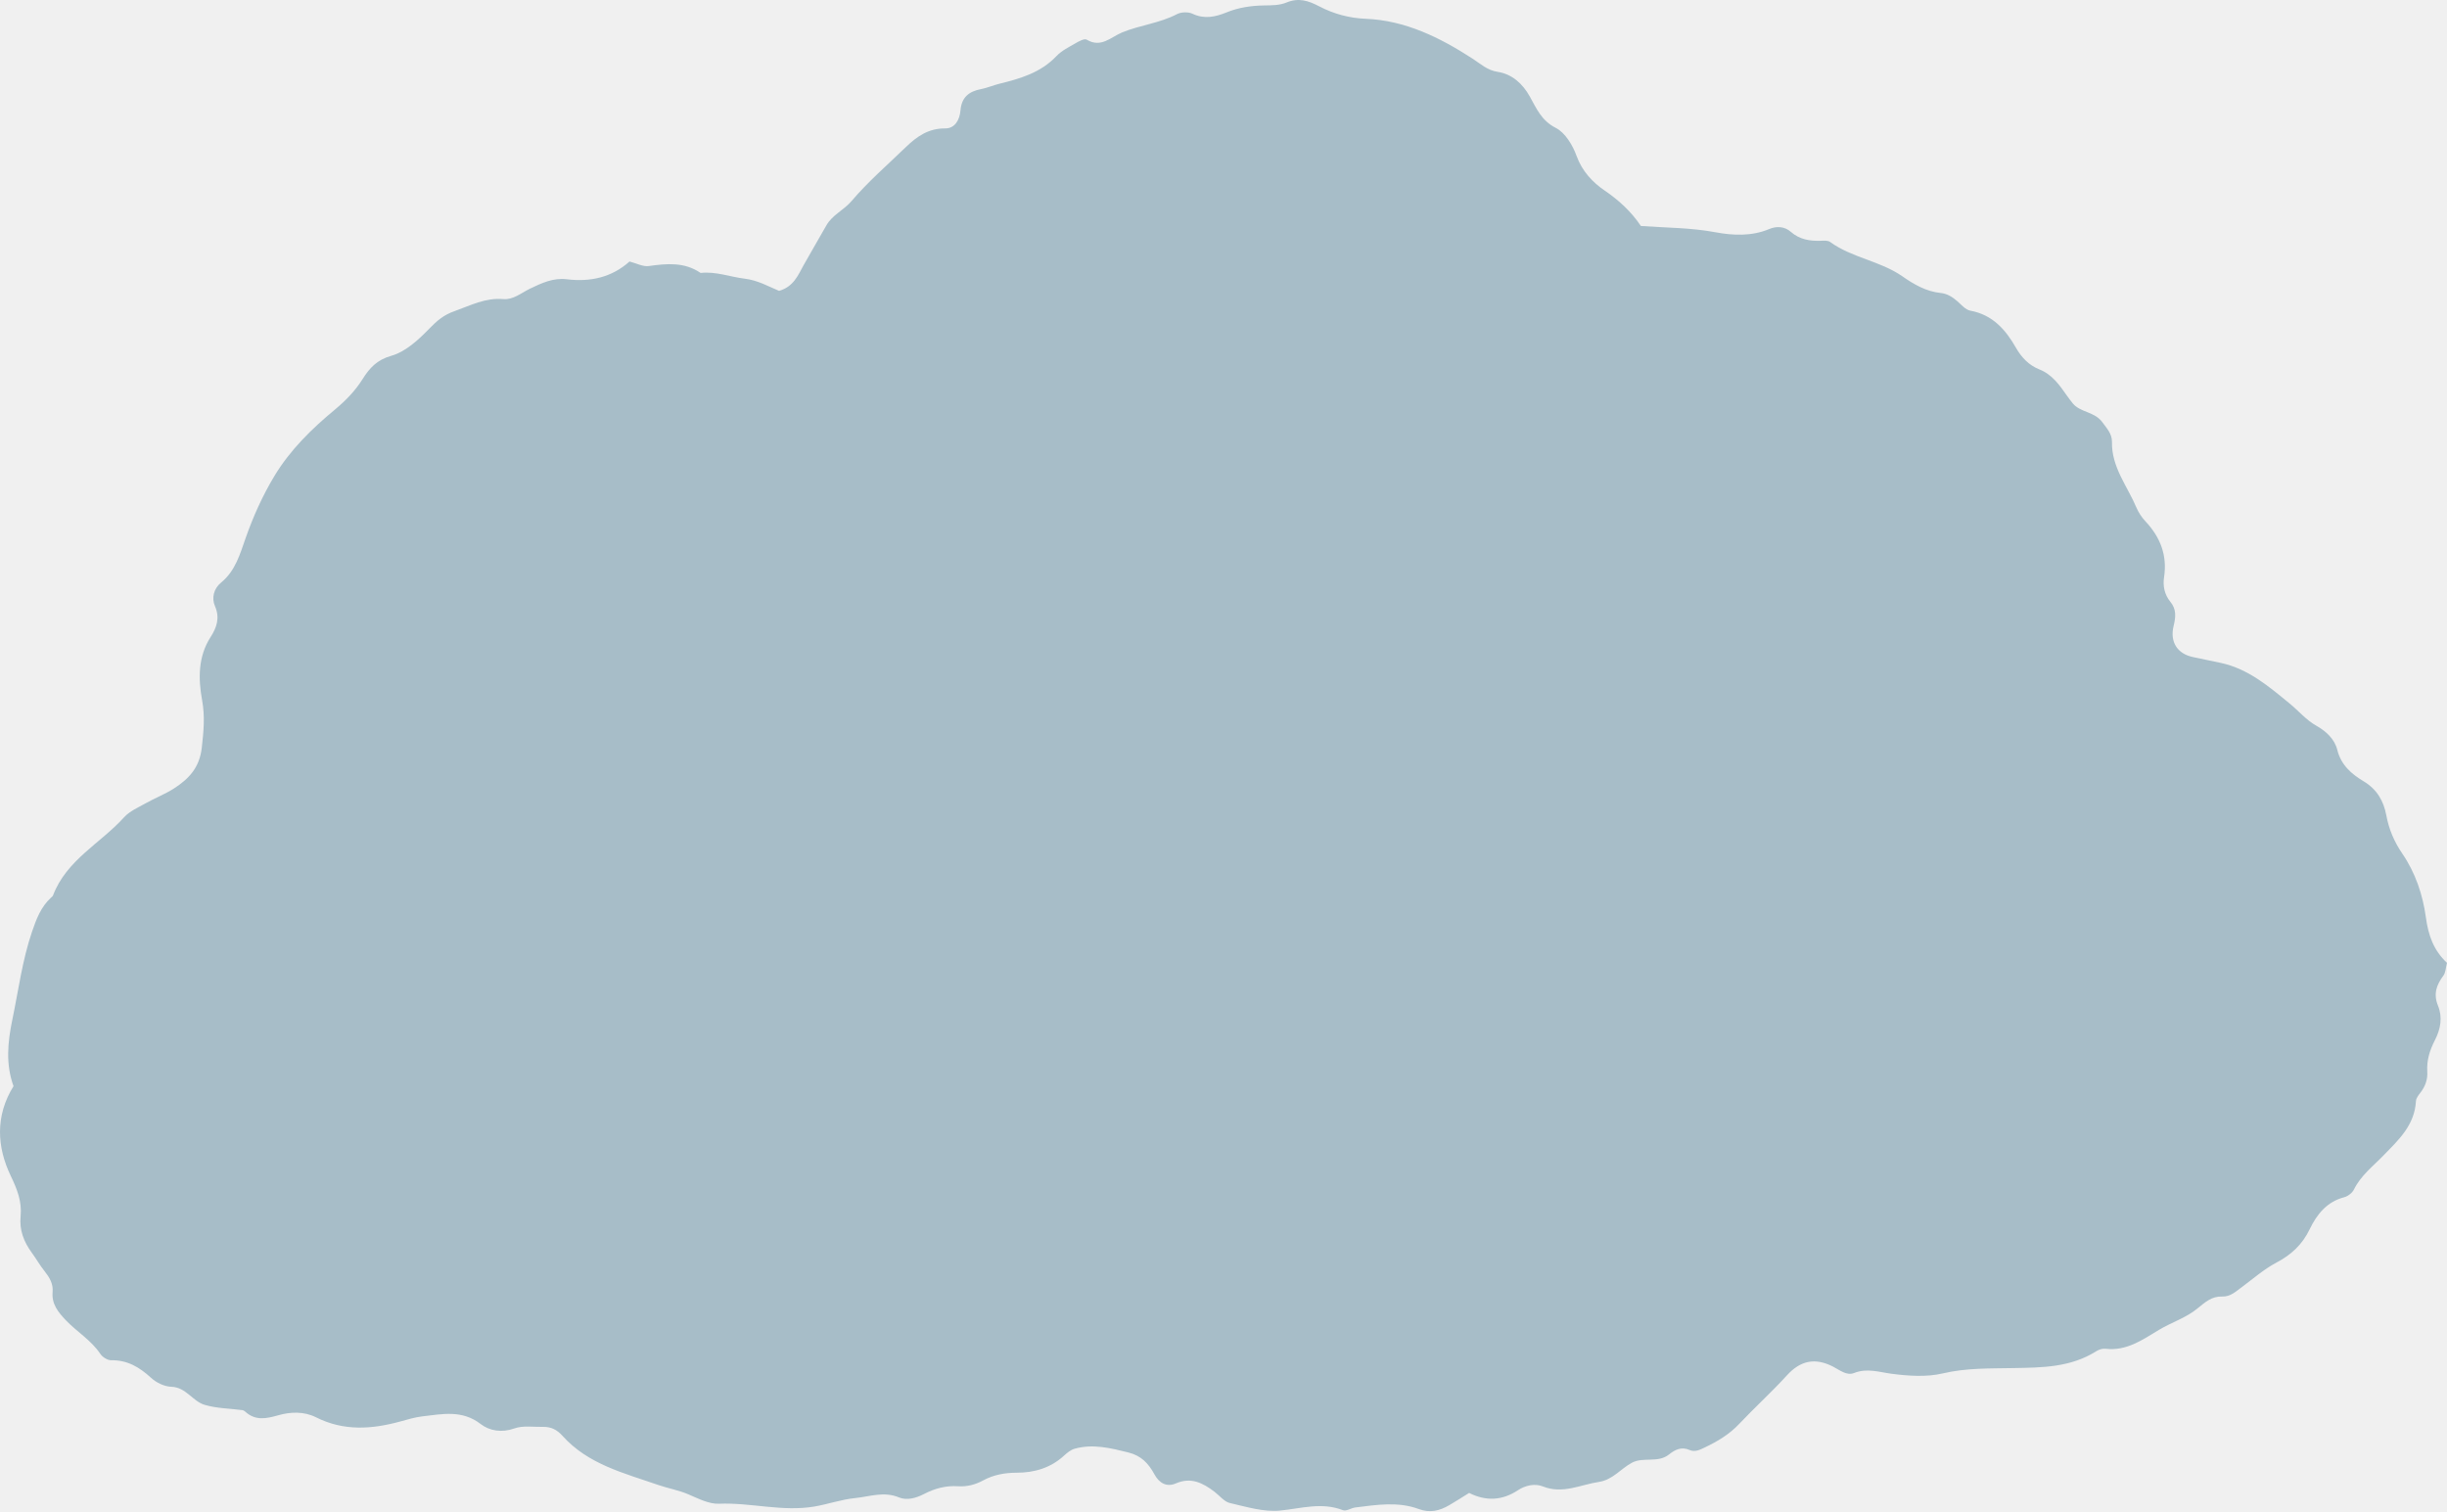
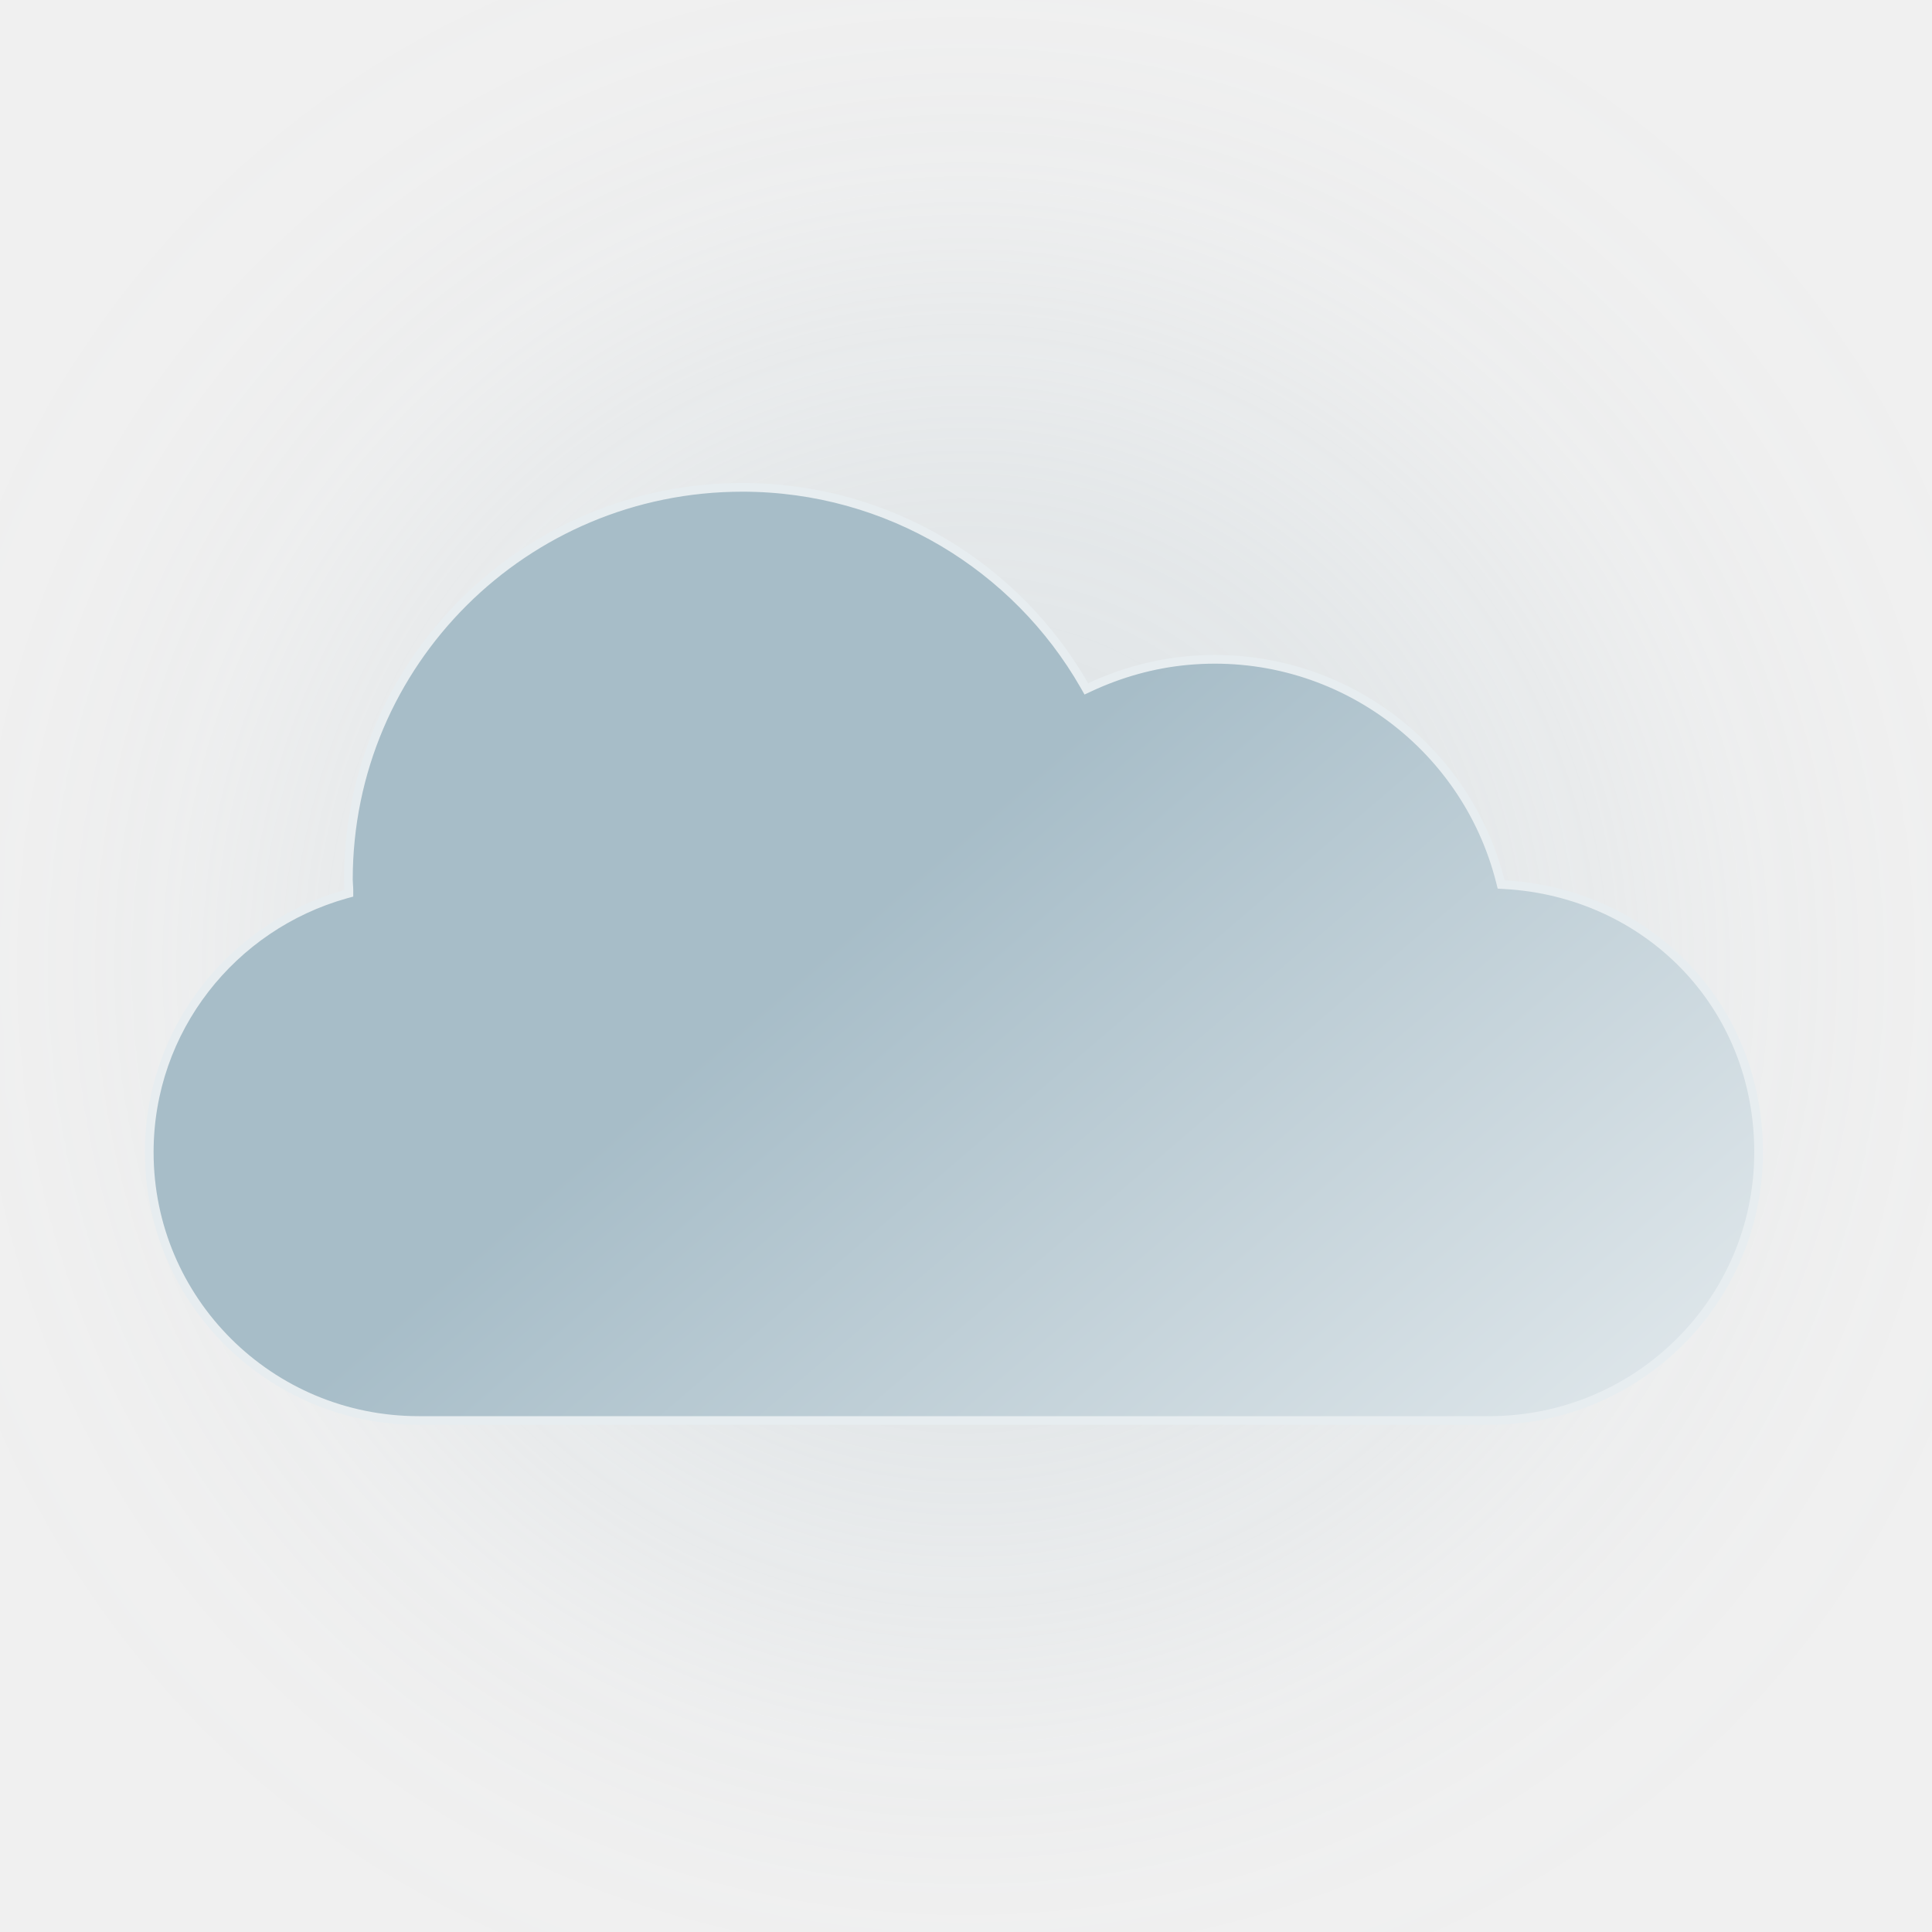
- <svg xmlns="http://www.w3.org/2000/svg" width="68" height="42" viewBox="0 0 68 42" fill="none">
-   <path d="M0.377 30.193C0.156 29.58 0.21 28.982 0.343 28.34C0.514 27.52 0.619 26.686 0.893 25.886C1.012 25.537 1.139 25.208 1.413 24.953C1.435 24.932 1.464 24.912 1.474 24.885C1.849 23.899 2.792 23.441 3.447 22.716C3.602 22.545 3.836 22.445 4.044 22.328C4.304 22.181 4.588 22.073 4.838 21.912C5.245 21.648 5.545 21.34 5.608 20.778C5.658 20.327 5.7 19.919 5.616 19.457C5.509 18.873 5.499 18.254 5.854 17.703C6.017 17.45 6.118 17.178 5.975 16.849C5.874 16.619 5.94 16.357 6.146 16.19C6.543 15.865 6.67 15.397 6.829 14.946C7.039 14.35 7.295 13.78 7.621 13.237C8.063 12.502 8.667 11.915 9.308 11.383C9.615 11.127 9.871 10.862 10.078 10.533C10.272 10.227 10.473 10.002 10.876 9.888C11.269 9.777 11.63 9.444 11.928 9.136C12.142 8.916 12.326 8.754 12.63 8.648C13.077 8.489 13.487 8.27 13.986 8.313C14.259 8.338 14.488 8.14 14.728 8.023C15.053 7.868 15.373 7.715 15.752 7.762C16.399 7.841 16.998 7.713 17.494 7.268C17.691 7.319 17.87 7.419 18.034 7.394C18.536 7.323 19.021 7.28 19.469 7.586C19.892 7.539 20.287 7.696 20.692 7.745C21.063 7.79 21.359 7.964 21.65 8.084C22.053 7.968 22.176 7.653 22.335 7.364C22.539 6.996 22.756 6.636 22.962 6.269C23.127 5.971 23.446 5.844 23.663 5.589C24.121 5.05 24.663 4.582 25.173 4.088C25.479 3.792 25.804 3.565 26.267 3.569C26.538 3.571 26.669 3.33 26.691 3.067C26.721 2.705 26.927 2.54 27.259 2.477C27.432 2.444 27.6 2.37 27.771 2.328C28.354 2.185 28.92 2.021 29.359 1.558C29.5 1.409 29.698 1.313 29.877 1.208C29.976 1.151 30.133 1.063 30.198 1.102C30.599 1.341 30.865 1.033 31.181 0.902C31.675 0.698 32.221 0.647 32.705 0.394C32.822 0.332 33.018 0.326 33.136 0.381C33.469 0.539 33.771 0.471 34.084 0.345C34.418 0.208 34.769 0.157 35.132 0.151C35.337 0.149 35.561 0.149 35.747 0.071C36.089 -0.07 36.355 0.016 36.67 0.181C37.061 0.385 37.496 0.504 37.95 0.522C39.056 0.567 40.014 1.043 40.923 1.631C41.146 1.776 41.328 1.952 41.618 1.997C42.017 2.058 42.311 2.323 42.511 2.681C42.698 3.016 42.837 3.355 43.235 3.555C43.495 3.688 43.704 4.035 43.811 4.333C43.966 4.762 44.263 5.072 44.591 5.295C44.994 5.57 45.333 5.885 45.599 6.281C46.31 6.332 46.99 6.328 47.669 6.455C48.148 6.545 48.675 6.573 49.168 6.365C49.366 6.281 49.592 6.291 49.763 6.442C50.009 6.657 50.291 6.702 50.597 6.692C50.686 6.688 50.795 6.679 50.859 6.726C51.47 7.169 52.246 7.249 52.865 7.68C53.179 7.899 53.522 8.101 53.923 8.142C54.111 8.16 54.256 8.254 54.395 8.374C54.506 8.472 54.621 8.609 54.752 8.634C55.368 8.748 55.731 9.154 56.025 9.671C56.175 9.933 56.38 10.151 56.672 10.267C56.755 10.3 56.836 10.343 56.908 10.396C57.209 10.608 57.376 10.937 57.602 11.213C57.807 11.464 58.208 11.44 58.42 11.732C58.545 11.905 58.694 12.056 58.69 12.285C58.676 12.986 59.119 13.512 59.371 14.111C59.43 14.248 59.516 14.378 59.617 14.486C60.03 14.926 60.232 15.428 60.137 16.045C60.101 16.286 60.149 16.527 60.313 16.727C60.484 16.933 60.464 17.149 60.401 17.405C60.296 17.846 60.51 18.173 60.941 18.262C61.201 18.318 61.461 18.369 61.721 18.426C62.483 18.593 63.048 19.079 63.622 19.549C63.876 19.755 64.082 20.011 64.378 20.176C64.634 20.321 64.876 20.537 64.952 20.844C65.057 21.267 65.353 21.518 65.684 21.716C66.053 21.936 66.238 22.261 66.313 22.657C66.385 23.049 66.533 23.396 66.758 23.725C67.121 24.254 67.327 24.869 67.412 25.49C67.48 25.994 67.627 26.413 68 26.762C67.964 26.895 67.964 27.029 67.899 27.117C67.706 27.377 67.617 27.626 67.75 27.953C67.881 28.275 67.823 28.602 67.663 28.912C67.524 29.182 67.432 29.468 67.452 29.78C67.466 30.001 67.397 30.195 67.262 30.368C67.208 30.438 67.141 30.524 67.137 30.603C67.101 31.271 66.658 31.681 66.236 32.112C65.946 32.413 65.608 32.668 65.414 33.06C65.368 33.156 65.247 33.248 65.142 33.276C64.662 33.401 64.382 33.752 64.184 34.165C63.977 34.596 63.669 34.877 63.253 35.096C62.915 35.276 62.616 35.537 62.306 35.768C62.137 35.892 61.981 36.044 61.756 36.035C61.465 36.025 61.286 36.187 61.066 36.366C60.758 36.623 60.347 36.752 59.996 36.962C59.535 37.24 59.093 37.555 58.513 37.487C58.43 37.477 58.329 37.508 58.257 37.553C57.541 38.008 56.747 38.01 55.941 38.024C55.29 38.037 54.639 38.018 53.988 38.172C53.536 38.278 53.034 38.243 52.565 38.182C52.212 38.135 51.885 38.018 51.523 38.161C51.317 38.243 51.123 38.078 50.94 37.984C50.448 37.732 50.039 37.806 49.658 38.225C49.235 38.69 48.765 39.115 48.334 39.572C48.06 39.864 47.731 40.06 47.379 40.228C47.243 40.293 47.105 40.367 46.953 40.301C46.728 40.203 46.552 40.287 46.379 40.426C46.072 40.671 45.665 40.485 45.349 40.655C45.038 40.822 44.815 41.131 44.432 41.188C43.914 41.265 43.424 41.535 42.872 41.312C42.656 41.227 42.392 41.28 42.182 41.419C41.745 41.709 41.291 41.729 40.826 41.494C40.628 41.617 40.455 41.729 40.276 41.833C40.008 41.99 39.739 42.058 39.425 41.941C38.847 41.727 38.252 41.825 37.663 41.898C37.547 41.913 37.411 42.009 37.321 41.974C36.728 41.743 36.16 41.927 35.571 41.984C35.116 42.029 34.636 41.88 34.176 41.774C34.019 41.737 33.89 41.568 33.749 41.461C33.427 41.218 33.1 41.045 32.677 41.229C32.419 41.341 32.211 41.218 32.08 40.977C31.917 40.675 31.713 40.457 31.355 40.369C30.859 40.246 30.371 40.124 29.865 40.265C29.756 40.295 29.656 40.377 29.569 40.457C29.196 40.8 28.742 40.932 28.257 40.932C27.918 40.932 27.608 40.99 27.311 41.151C27.096 41.267 26.864 41.325 26.622 41.308C26.284 41.286 25.973 41.37 25.675 41.525C25.455 41.639 25.199 41.709 24.983 41.619C24.56 41.443 24.171 41.596 23.764 41.637C23.377 41.676 23.014 41.806 22.633 41.872C21.736 42.023 20.866 41.758 19.981 41.794C19.701 41.806 19.406 41.651 19.134 41.535C18.858 41.416 18.564 41.367 18.29 41.272C17.346 40.943 16.345 40.702 15.633 39.909C15.476 39.734 15.311 39.654 15.091 39.658C14.823 39.664 14.535 39.615 14.295 39.701C13.942 39.828 13.604 39.768 13.36 39.581C12.84 39.178 12.289 39.303 11.735 39.366C11.529 39.391 11.328 39.452 11.128 39.507C10.334 39.725 9.554 39.781 8.784 39.393C8.45 39.225 8.073 39.237 7.732 39.336C7.395 39.431 7.099 39.493 6.815 39.235C6.793 39.215 6.765 39.197 6.736 39.193C6.384 39.146 6.021 39.146 5.684 39.045C5.354 38.947 5.17 38.555 4.759 38.543C4.568 38.537 4.342 38.429 4.197 38.294C3.874 37.998 3.538 37.798 3.086 37.806C2.985 37.806 2.848 37.718 2.788 37.63C2.534 37.248 2.139 37.018 1.83 36.695C1.619 36.472 1.431 36.246 1.462 35.907C1.482 35.68 1.375 35.504 1.24 35.333C1.109 35.169 1.006 34.984 0.881 34.814C0.661 34.512 0.534 34.187 0.573 33.801C0.611 33.401 0.482 33.064 0.303 32.692C-0.088 31.88 -0.139 31.016 0.379 30.183L0.377 30.193Z" fill="#A7BDC8" />
+ <svg xmlns="http://www.w3.org/2000/svg" width="80" height="80" viewBox="0 0 80 80" fill="none">
+   <g clip-path="url(#clip0_797_26935)">
+     <g opacity="0.2" filter="url(#filter0_f_797_26935)">
+       <circle cx="40" cy="40" r="27" fill="#A7BDC8" />
+     </g>
+     <path d="M62.126 36.496L62.158 36.624L62.291 36.632C68.167 36.955 72.82 41.57 72.82 47.711C72.82 53.85 67.83 58.82 61.661 58.82H17.338C11.17 58.82 6.18 53.85 6.18 47.711C6.18 42.621 9.628 38.339 14.315 37.025L14.447 36.989V36.852C14.447 36.774 14.441 36.697 14.436 36.627L14.436 36.624C14.431 36.551 14.426 36.485 14.426 36.421C14.426 27.449 21.725 20.18 30.738 20.18C36.804 20.18 42.096 23.489 44.9 28.382L44.982 28.526L45.132 28.456C46.372 27.879 47.733 27.485 49.175 27.353L49.175 27.353C55.26 26.797 60.684 30.782 62.126 36.496Z" fill="url(#paint0_linear_797_26935)" stroke="#E7EDF0" stroke-width="0.36" />
+   </g>
+   <defs>
+     <filter id="filter0_f_797_26935" x="-10.4" y="-10.4" width="100.8" height="100.8" filterUnits="userSpaceOnUse" color-interpolation-filters="sRGB">
+       <feFlood flood-opacity="0" result="BackgroundImageFix" />
+       <feBlend mode="normal" in="SourceGraphic" in2="BackgroundImageFix" result="shape" />
+       <feGaussianBlur stdDeviation="11.7" result="effect1_foregroundBlur_797_26935" />
+     </filter>
+     <linearGradient id="paint0_linear_797_26935" x1="39.053" y1="35.068" x2="72.696" y2="74.329" gradientUnits="userSpaceOnUse">
+       <stop stop-color="#A7BDC8" />
+       <stop offset="1" stop-color="#F5F7F8" />
+     </linearGradient>
+     <clipPath id="clip0_797_26935">
+       <rect width="80" height="80" fill="white" />
+     </clipPath>
+   </defs>
</svg>
